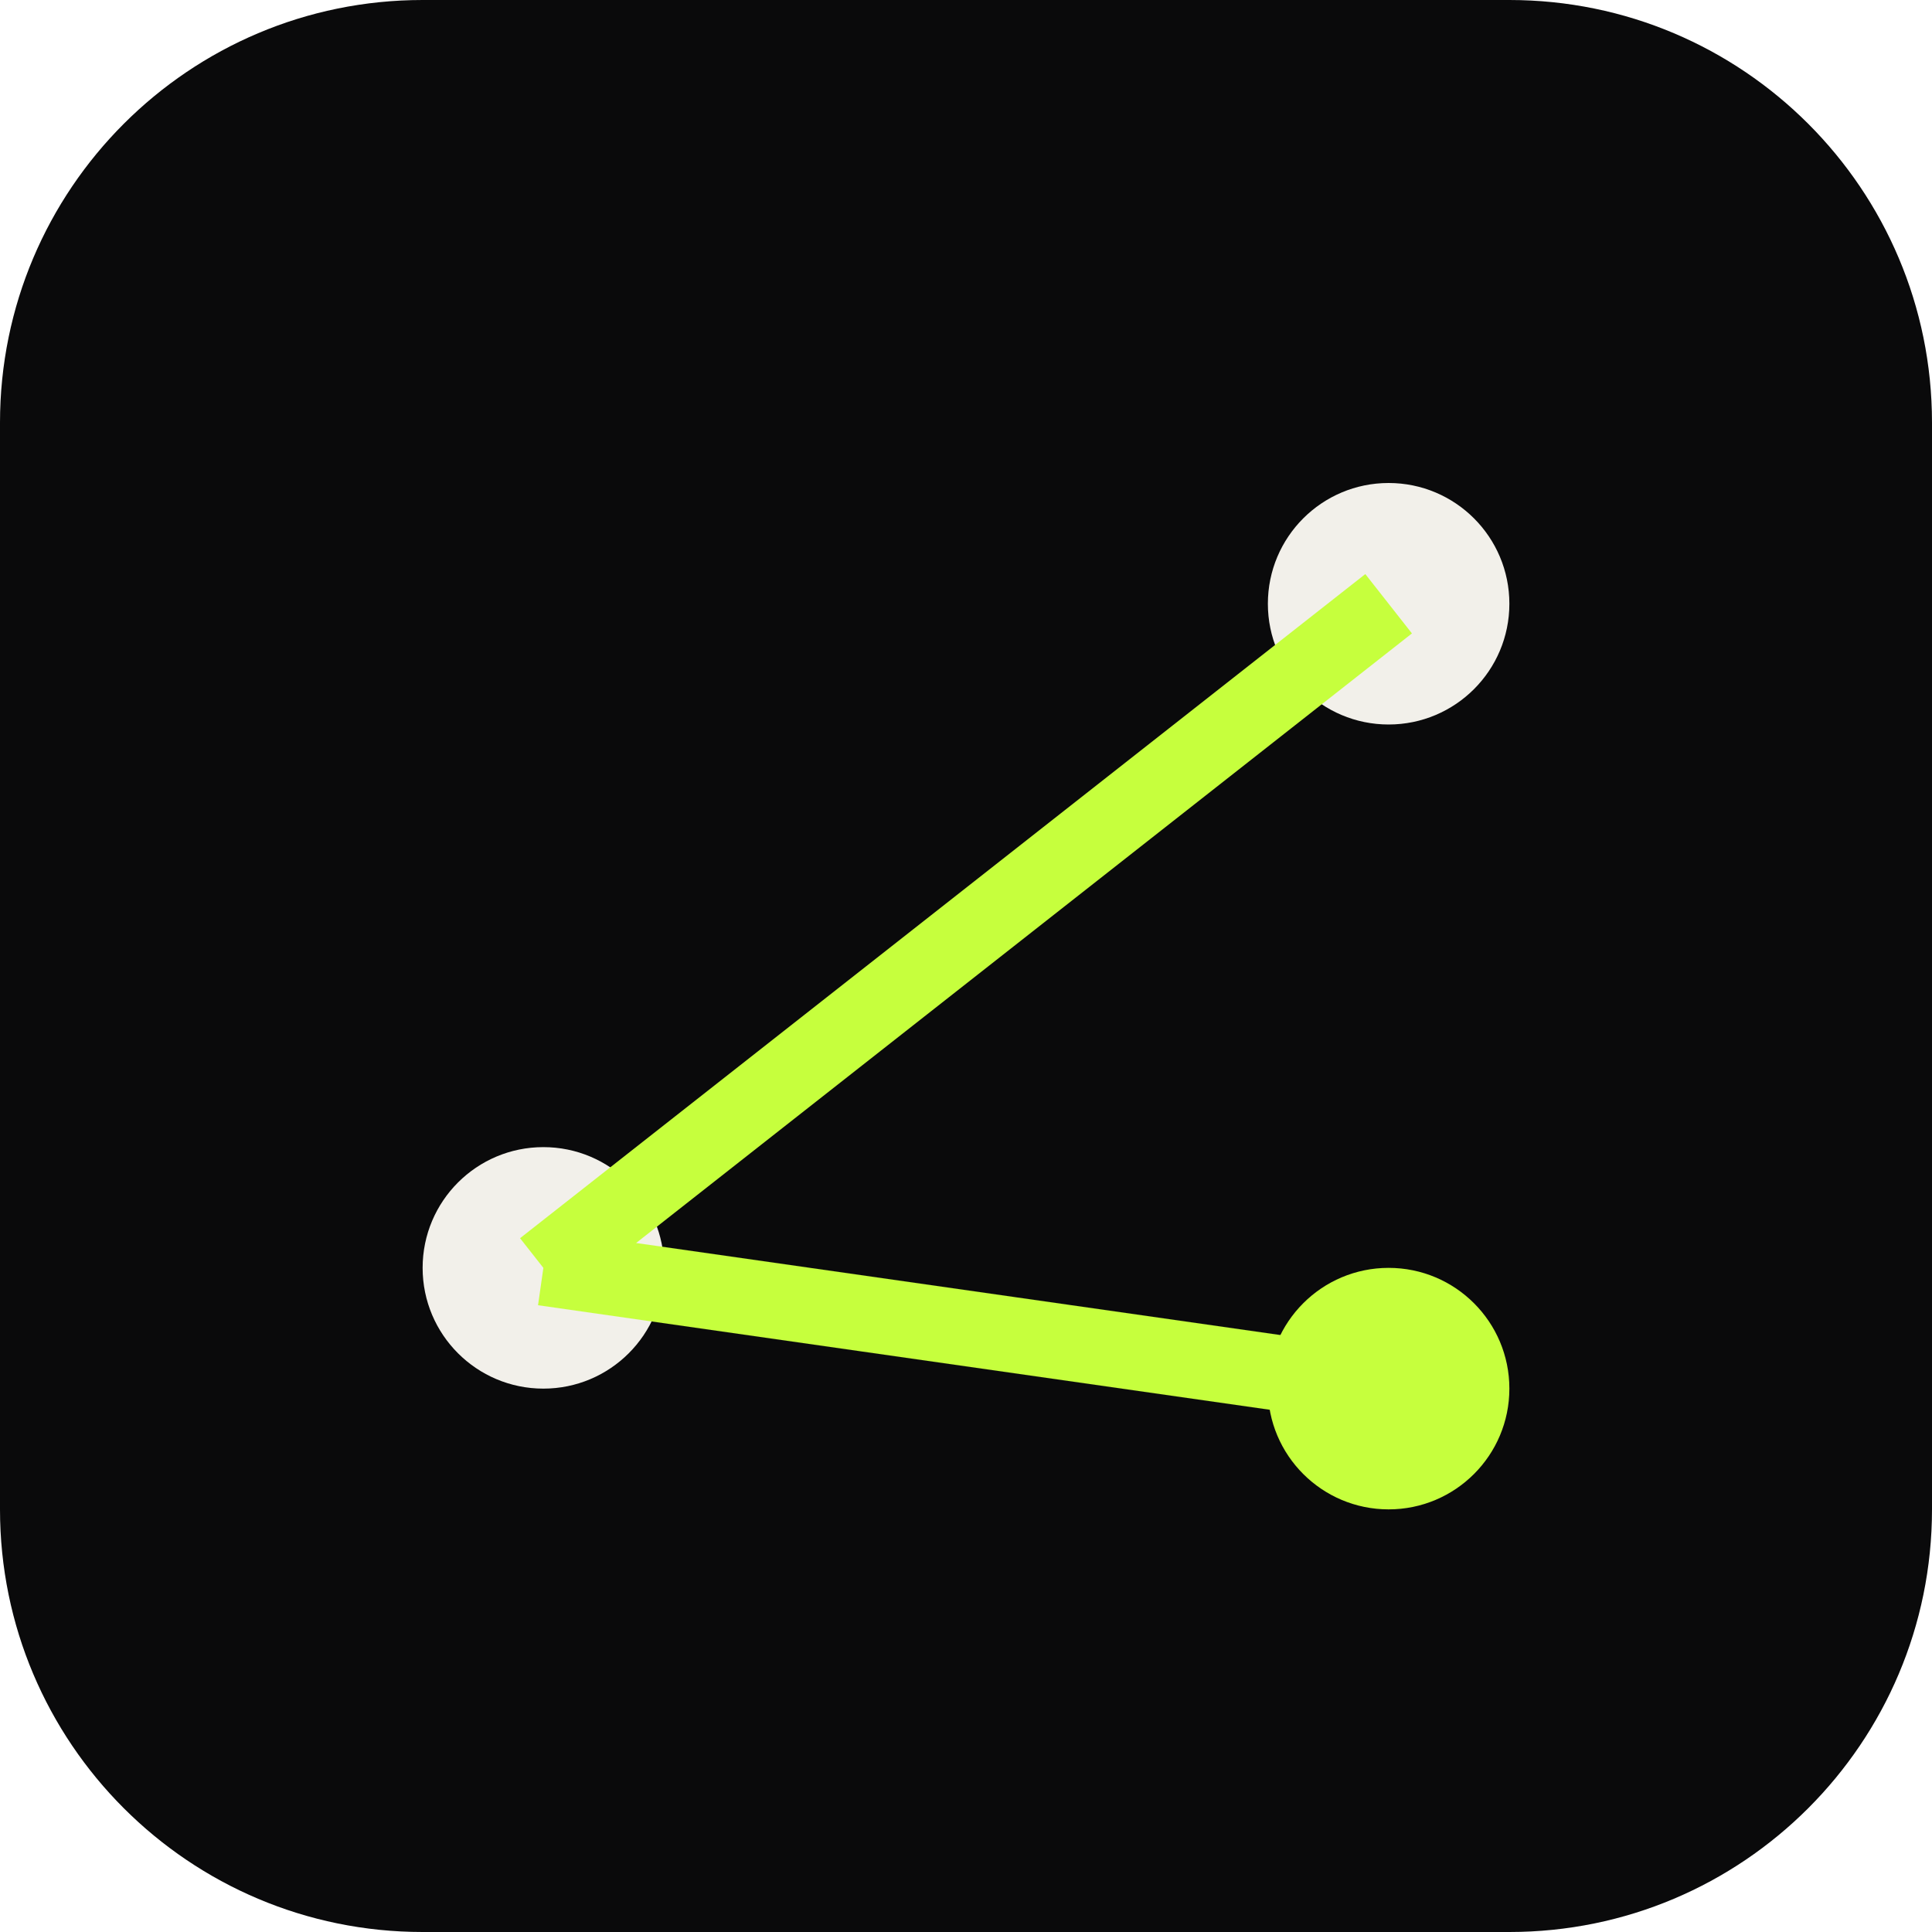
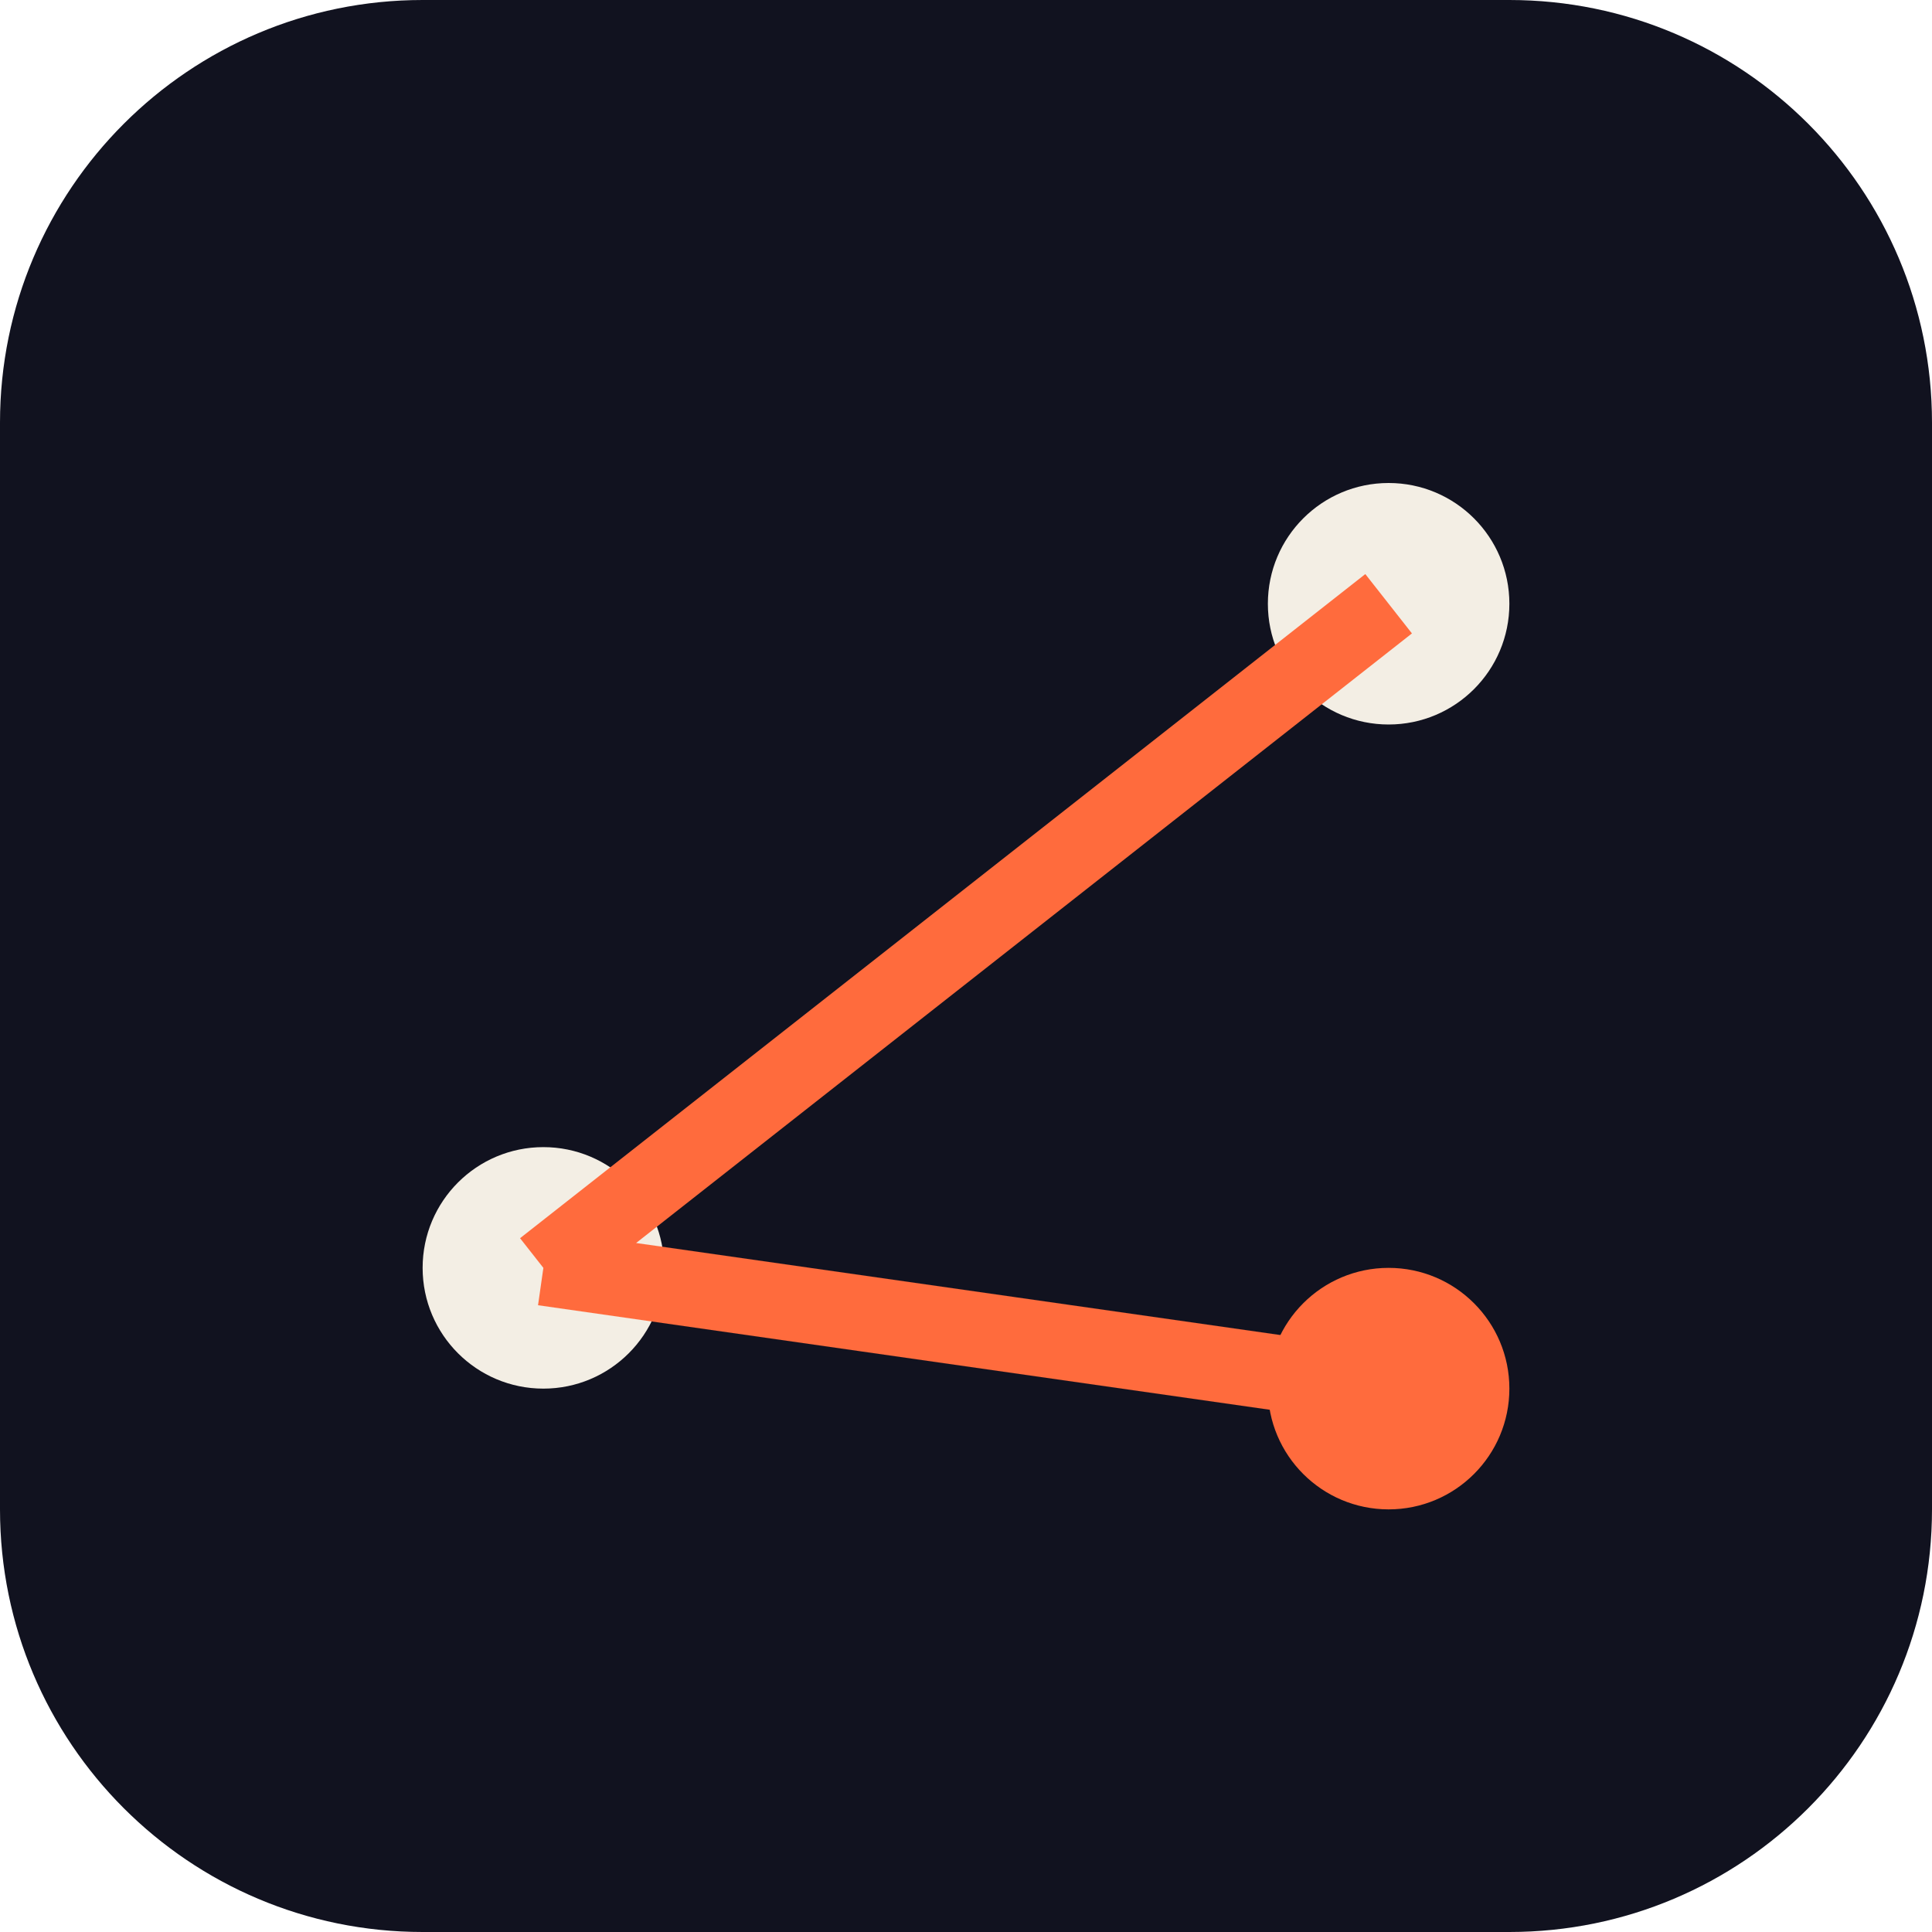
<svg xmlns="http://www.w3.org/2000/svg" viewBox="0 0 64 64">
-   <rect width="64" height="64" rx="14" fill="#0a0a0b" />
-   <circle cx="18" cy="42" r="4" fill="#f2f0ea" />
-   <circle cx="46" cy="20" r="4" fill="#f2f0ea" />
-   <circle cx="46" cy="46" r="4" fill="#c6ff3d" />
-   <path d="M18 42 46 20M18 42 46 46" stroke="#c6ff3d" stroke-width="2.5" fill="none" />
+   <rect width="64" height="64" rx="14" fill="#11121f" />
+   <circle cx="18" cy="42" r="4" fill="#f3eee4" />
+   <circle cx="46" cy="20" r="4" fill="#f3eee4" />
+   <circle cx="46" cy="46" r="4" fill="#ff6b3d" />
+   <path d="M18 42 46 20M18 42 46 46" stroke="#ff6b3d" stroke-width="2.5" fill="none" />
</svg>
